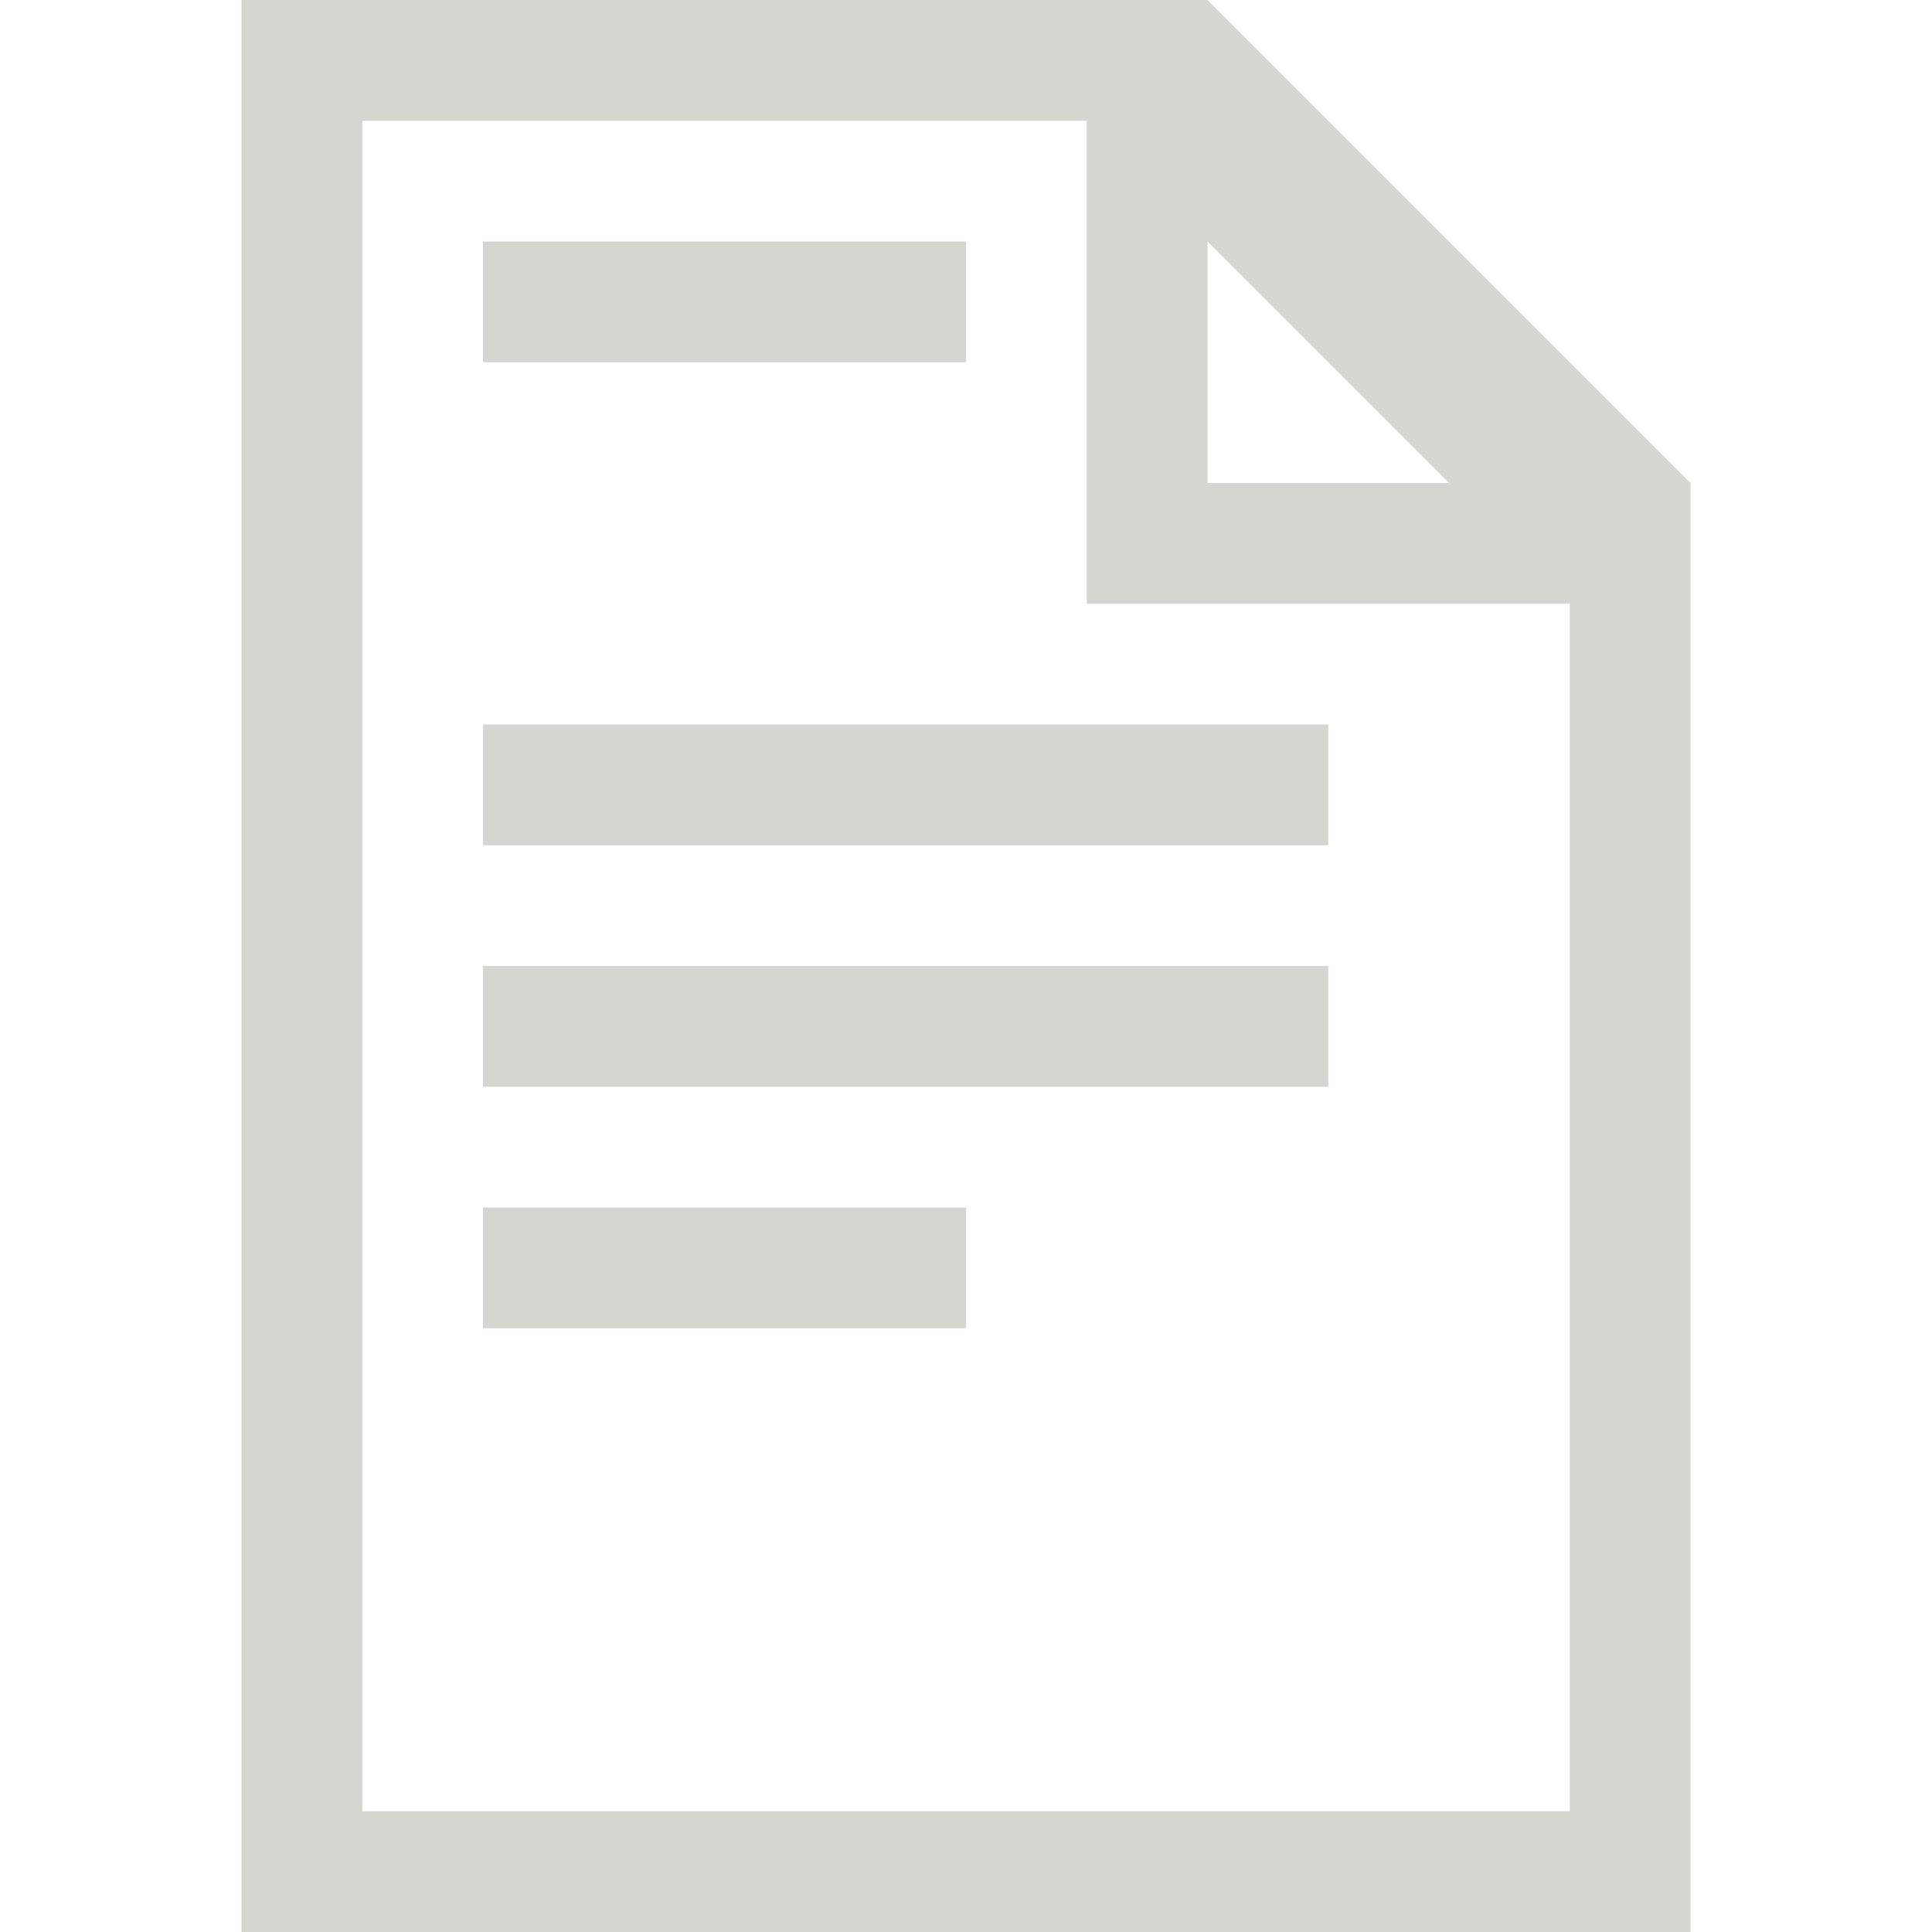
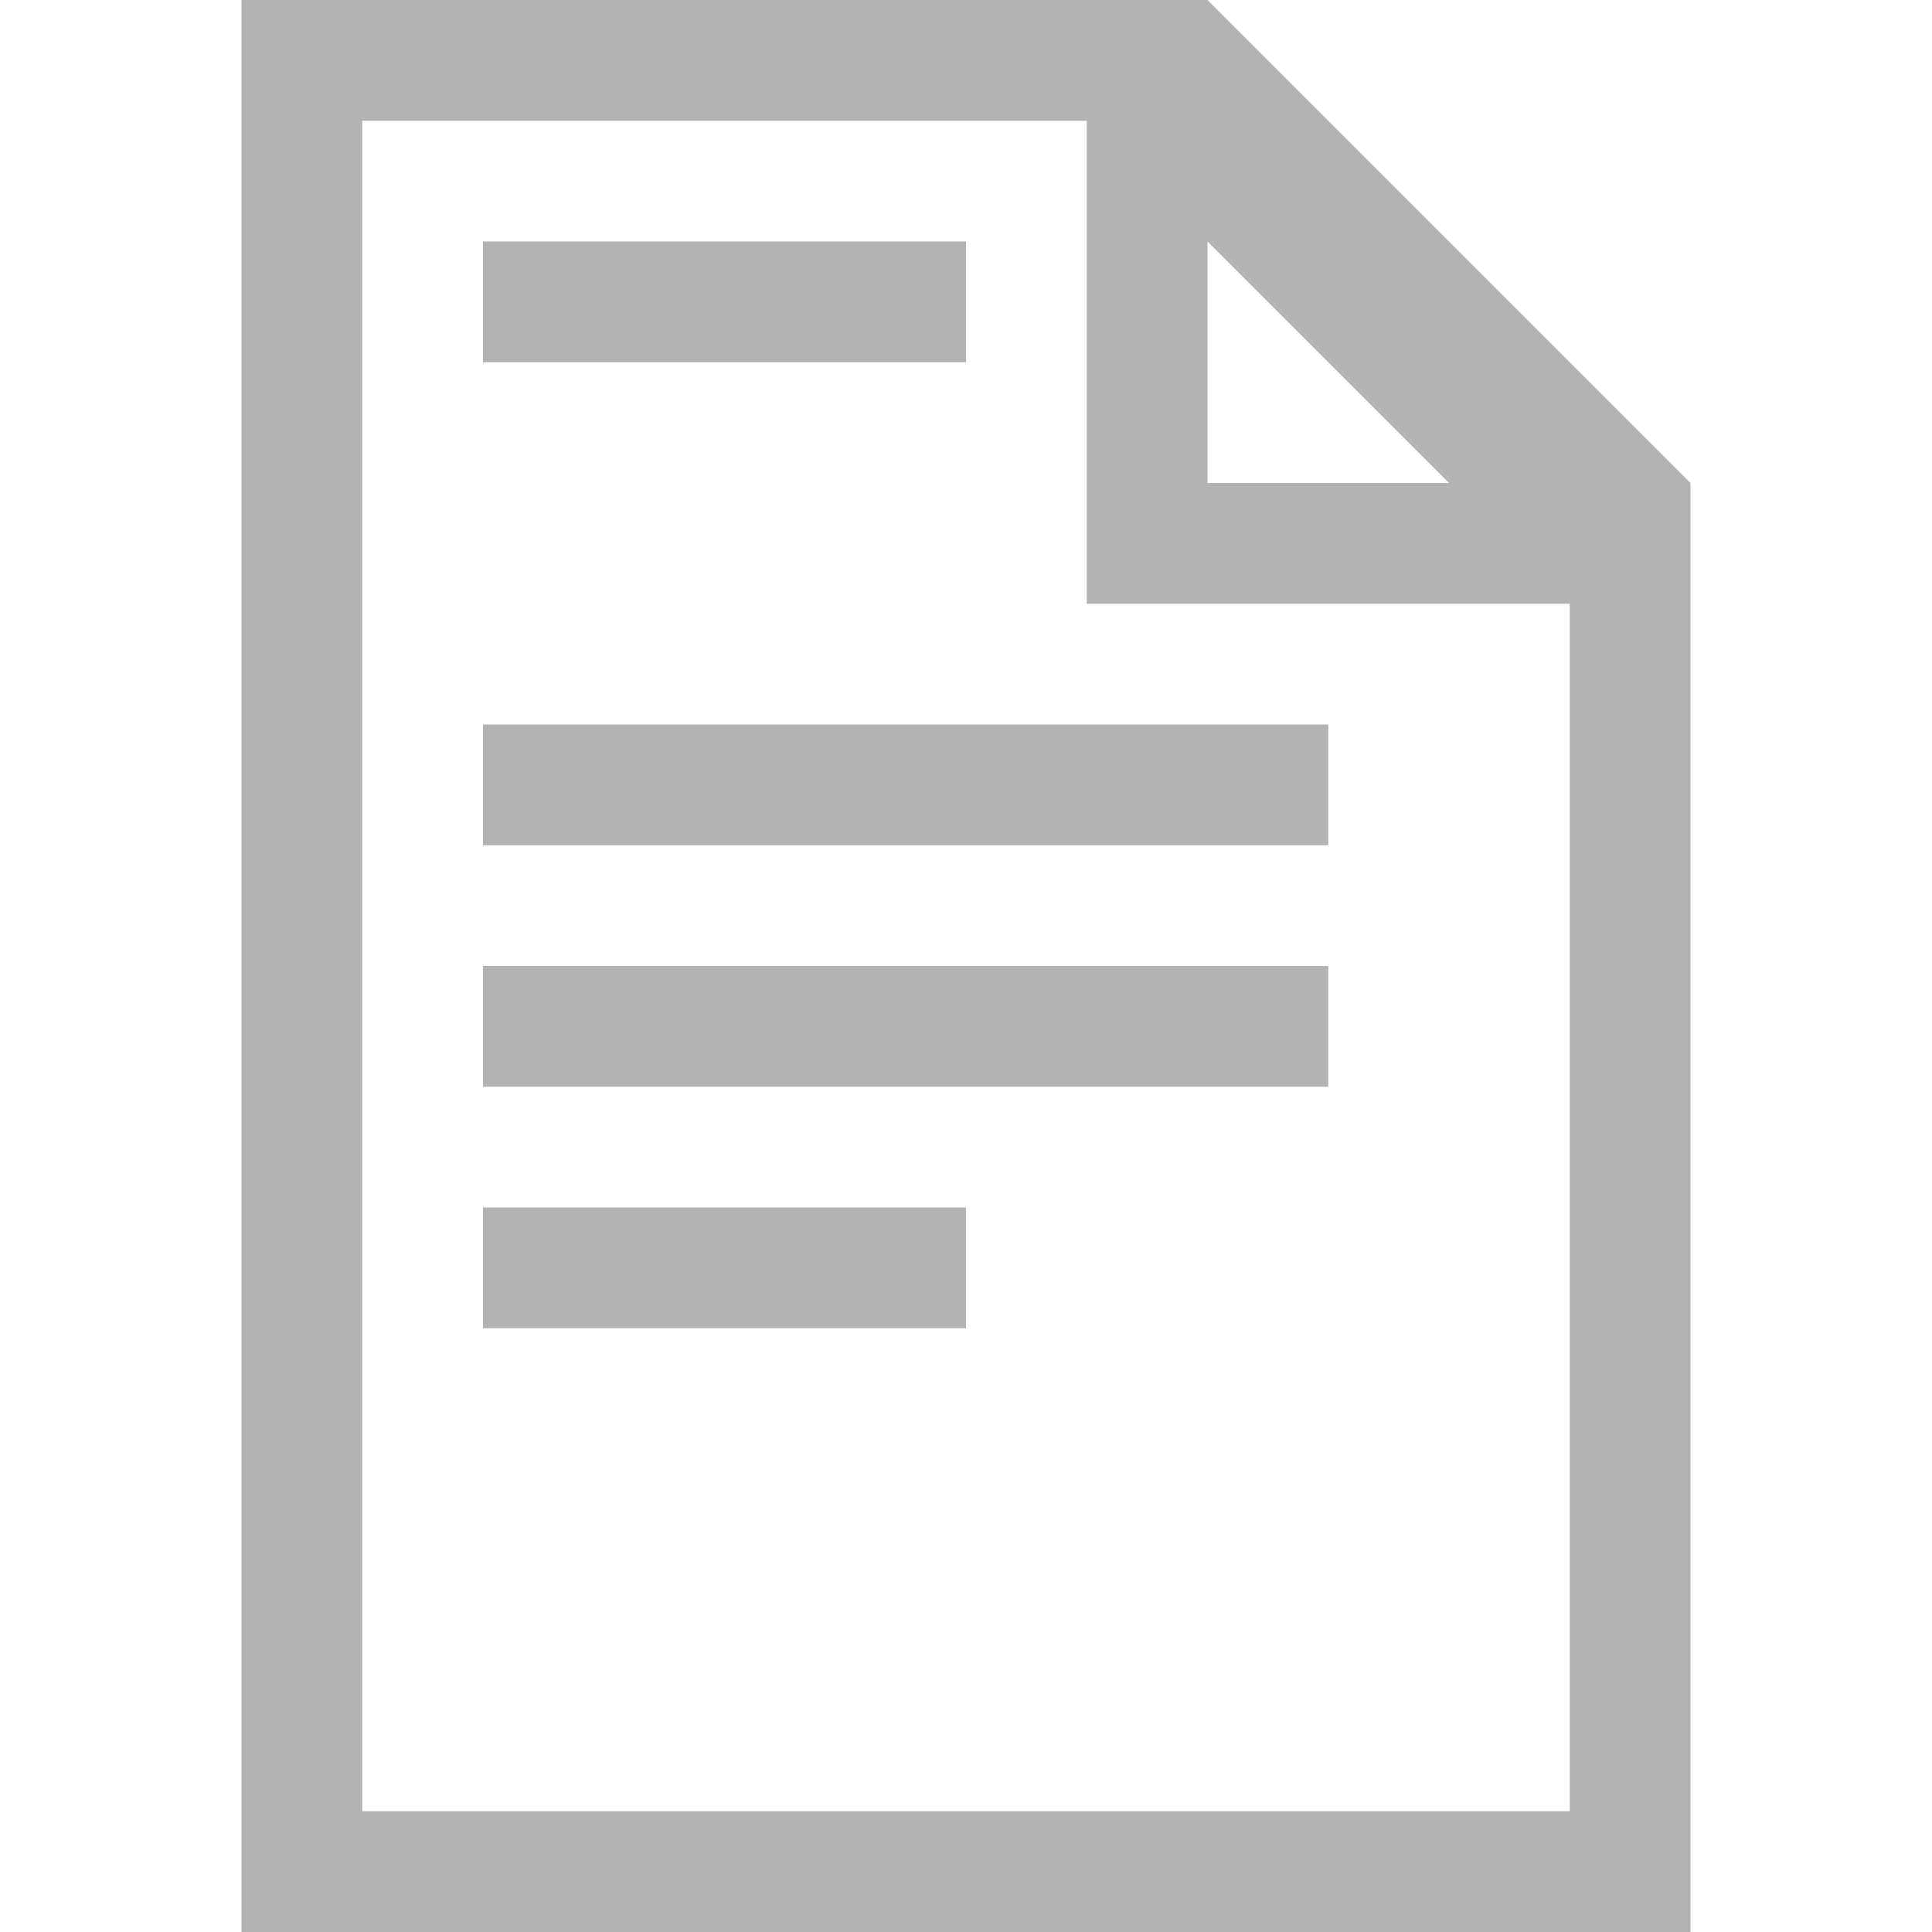
<svg xmlns="http://www.w3.org/2000/svg" version="1.1" width="16" height="16" id="svg7384">
  <defs id="defs7386" />
  <g transform="translate(-101.0002,-217)" id="layer10" />
  <g transform="translate(-101.0002,-217)" id="layer11" />
  <g transform="translate(-101.0002,-217)" id="layer13" />
  <g transform="translate(-101.0002,-217)" id="layer14" />
  <g transform="translate(-101.0002,-217)" id="layer15" style="display:inline" />
  <g transform="translate(-101.0002,-217)" id="g71291" style="display:inline" />
  <g transform="translate(-101.0002,-217)" id="g4953" style="display:inline" />
  <g transform="translate(-101.0002,-217)" id="layer12" style="display:inline" />
  <g style="display:inline" id="g3791" transform="translate(-101.0002,-217)" />
-   <path style="fill:#d3d7cf;stroke:none" d="M 2,0 2,16 14,16 14,4 10,0 z m 1,1 6,0 0,4 4,0 0,10 -10,0 z m 9,3 -2,0 0,-2 z" id="path4199" />
-   <rect style="opacity:1;fill:#d3d7cf;stroke:none" id="rect4204" width="4" height="1" x="4" y="2" />
-   <rect style="fill:#d3d7cf;fill-opacity:1;stroke:none" id="rect4206" width="7" height="1" x="4" y="6" />
-   <rect style="fill:#d3d7cf;fill-opacity:1;stroke:none" id="rect4208" width="7" height="1" x="4" y="8" />
-   <rect style="fill:#d3d7cf;fill-opacity:1;stroke:none" id="rect4210" width="4" height="1" x="4" y="10" />
+   <path style="fill:#b3b3b3;stroke:none;fill-opacity:1" d="M 2,0 2,16 14,16 14,4 10,0 z m 1,1 6,0 0,4 4,0 0,10 -10,0 z m 9,3 -2,0 0,-2 z" id="path4199" />
+   <rect style="opacity:1;fill:#b3b3b3;stroke:none;fill-opacity:1" id="rect4204" width="4" height="1" x="4" y="2" />
+   <rect style="fill:#b3b3b3;fill-opacity:1;stroke:none" id="rect4206" width="7" height="1" x="4" y="6" />
+   <rect style="fill:#b3b3b3;fill-opacity:1;stroke:none" id="rect4208" width="7" height="1" x="4" y="8" />
+   <rect style="fill:#b3b3b3;fill-opacity:1;stroke:none" id="rect4210" width="4" height="1" x="4" y="10" />
</svg>
